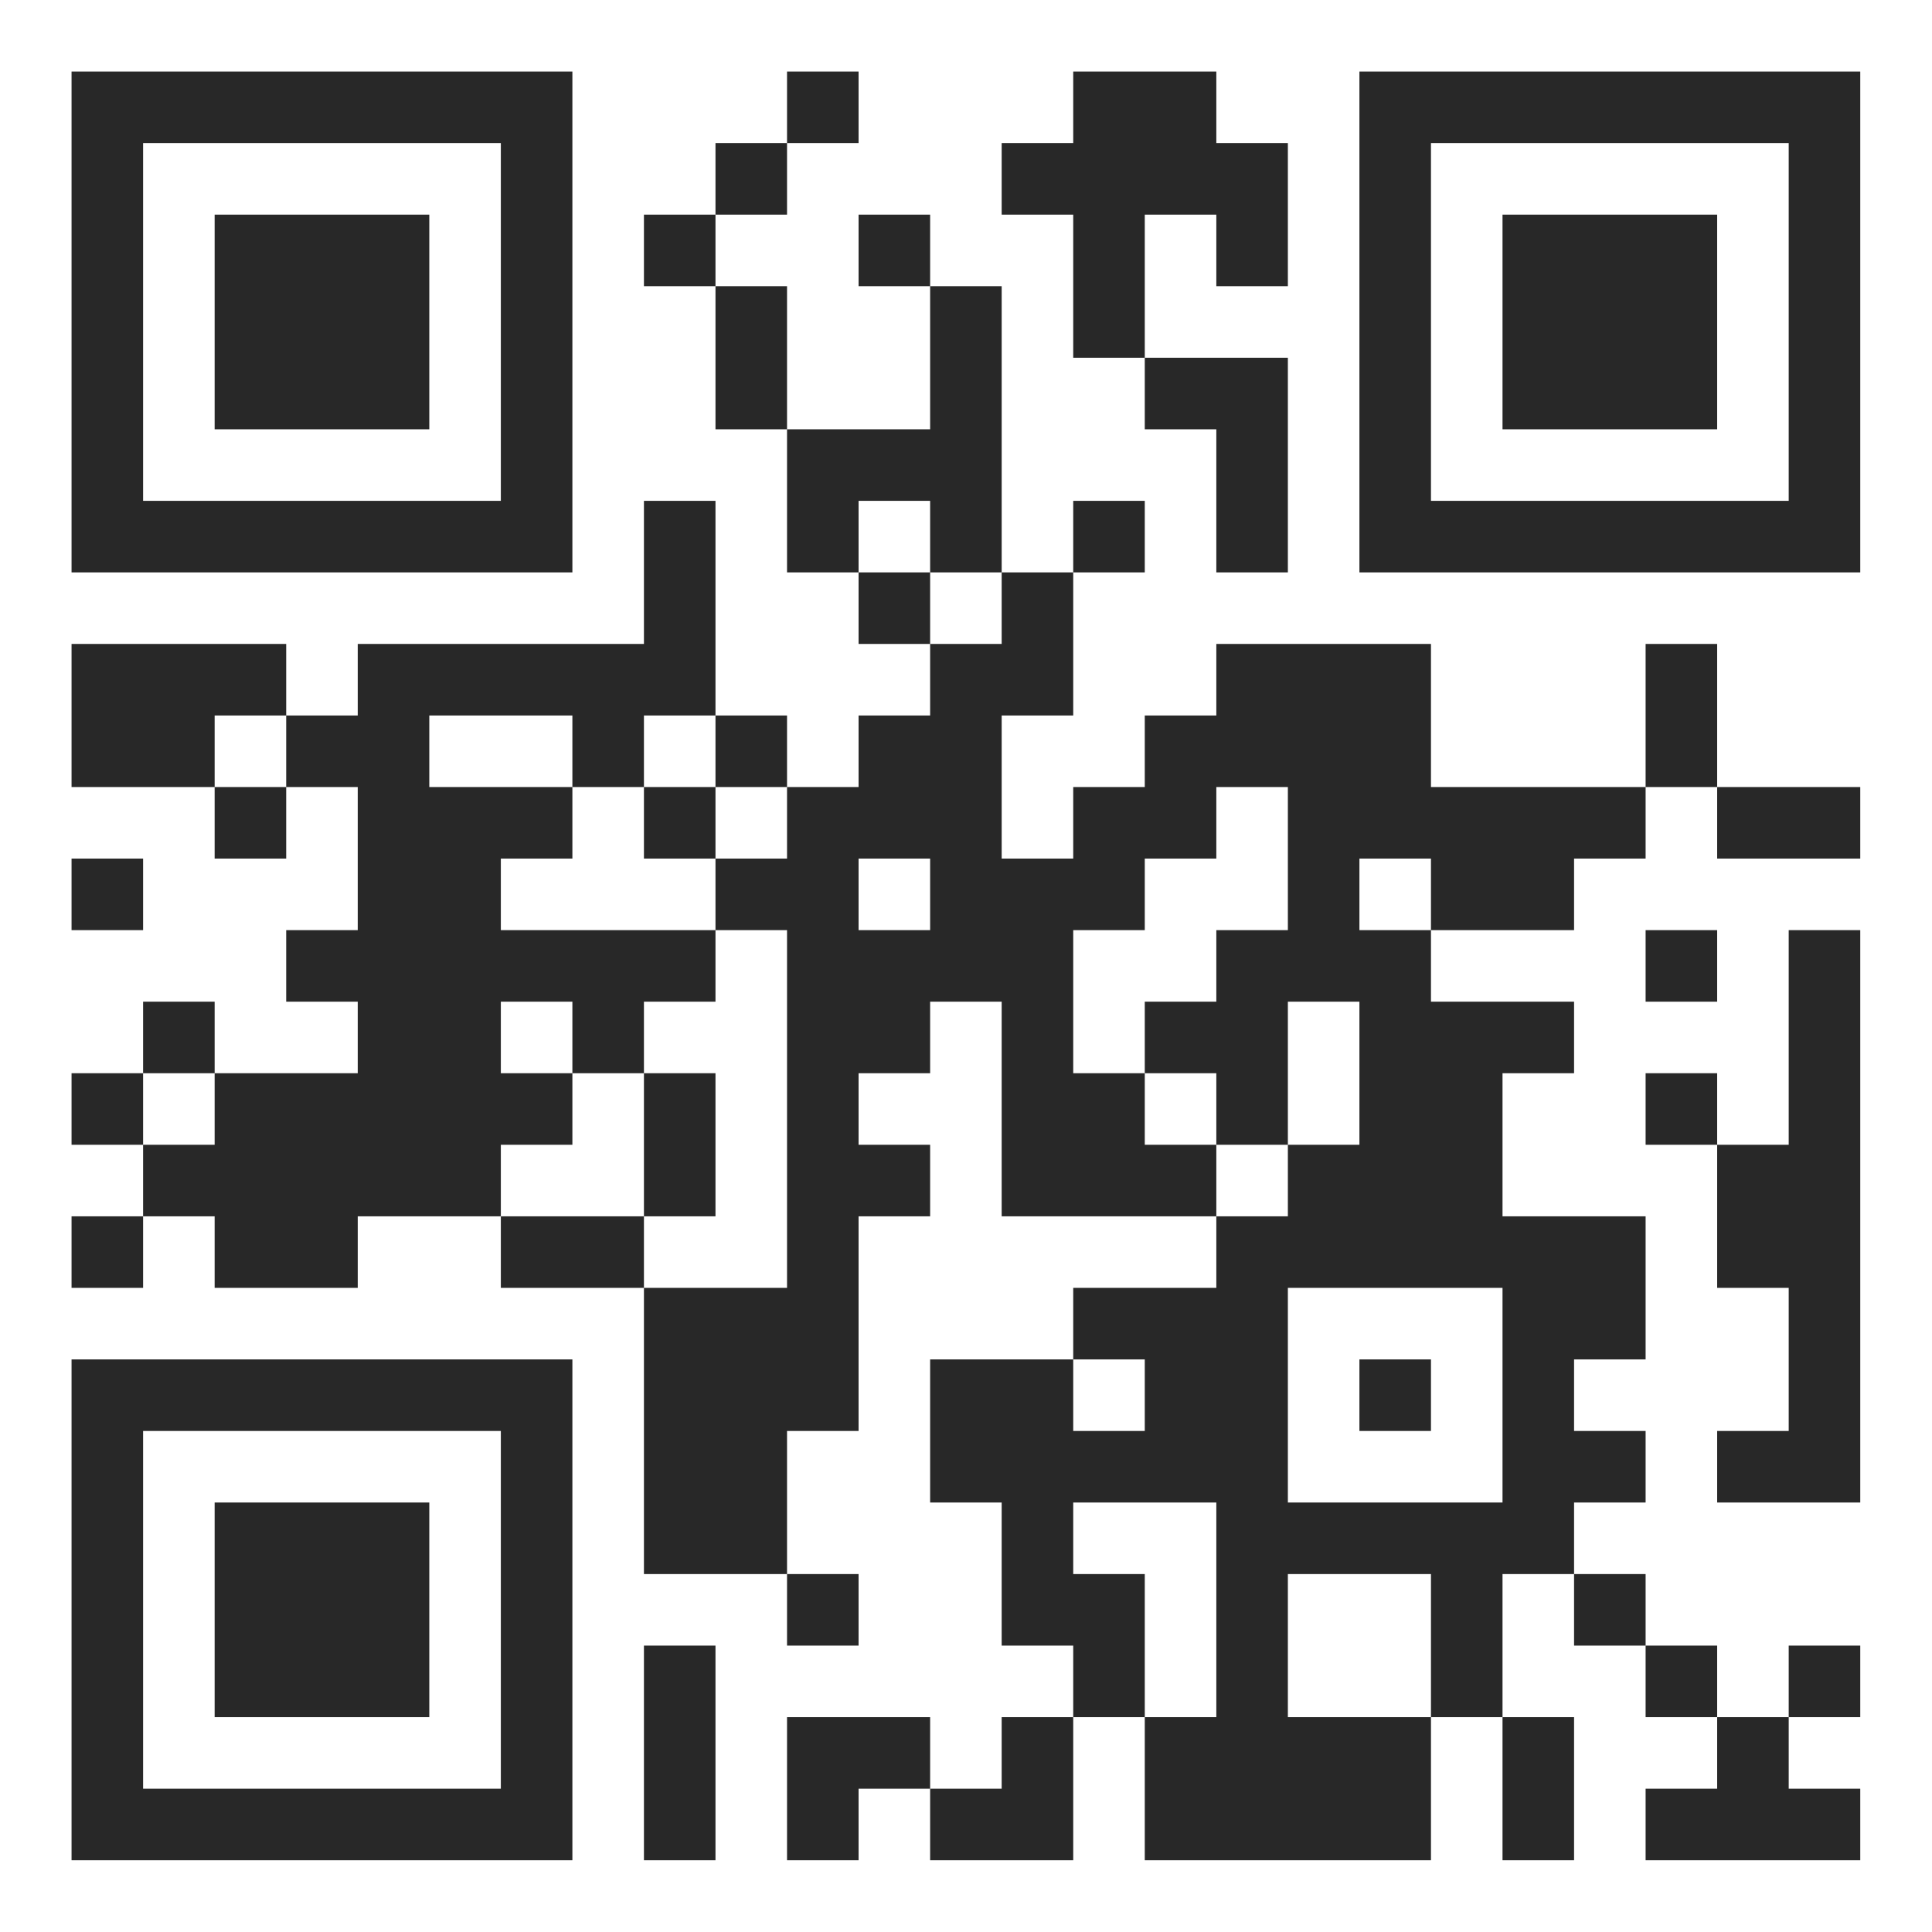
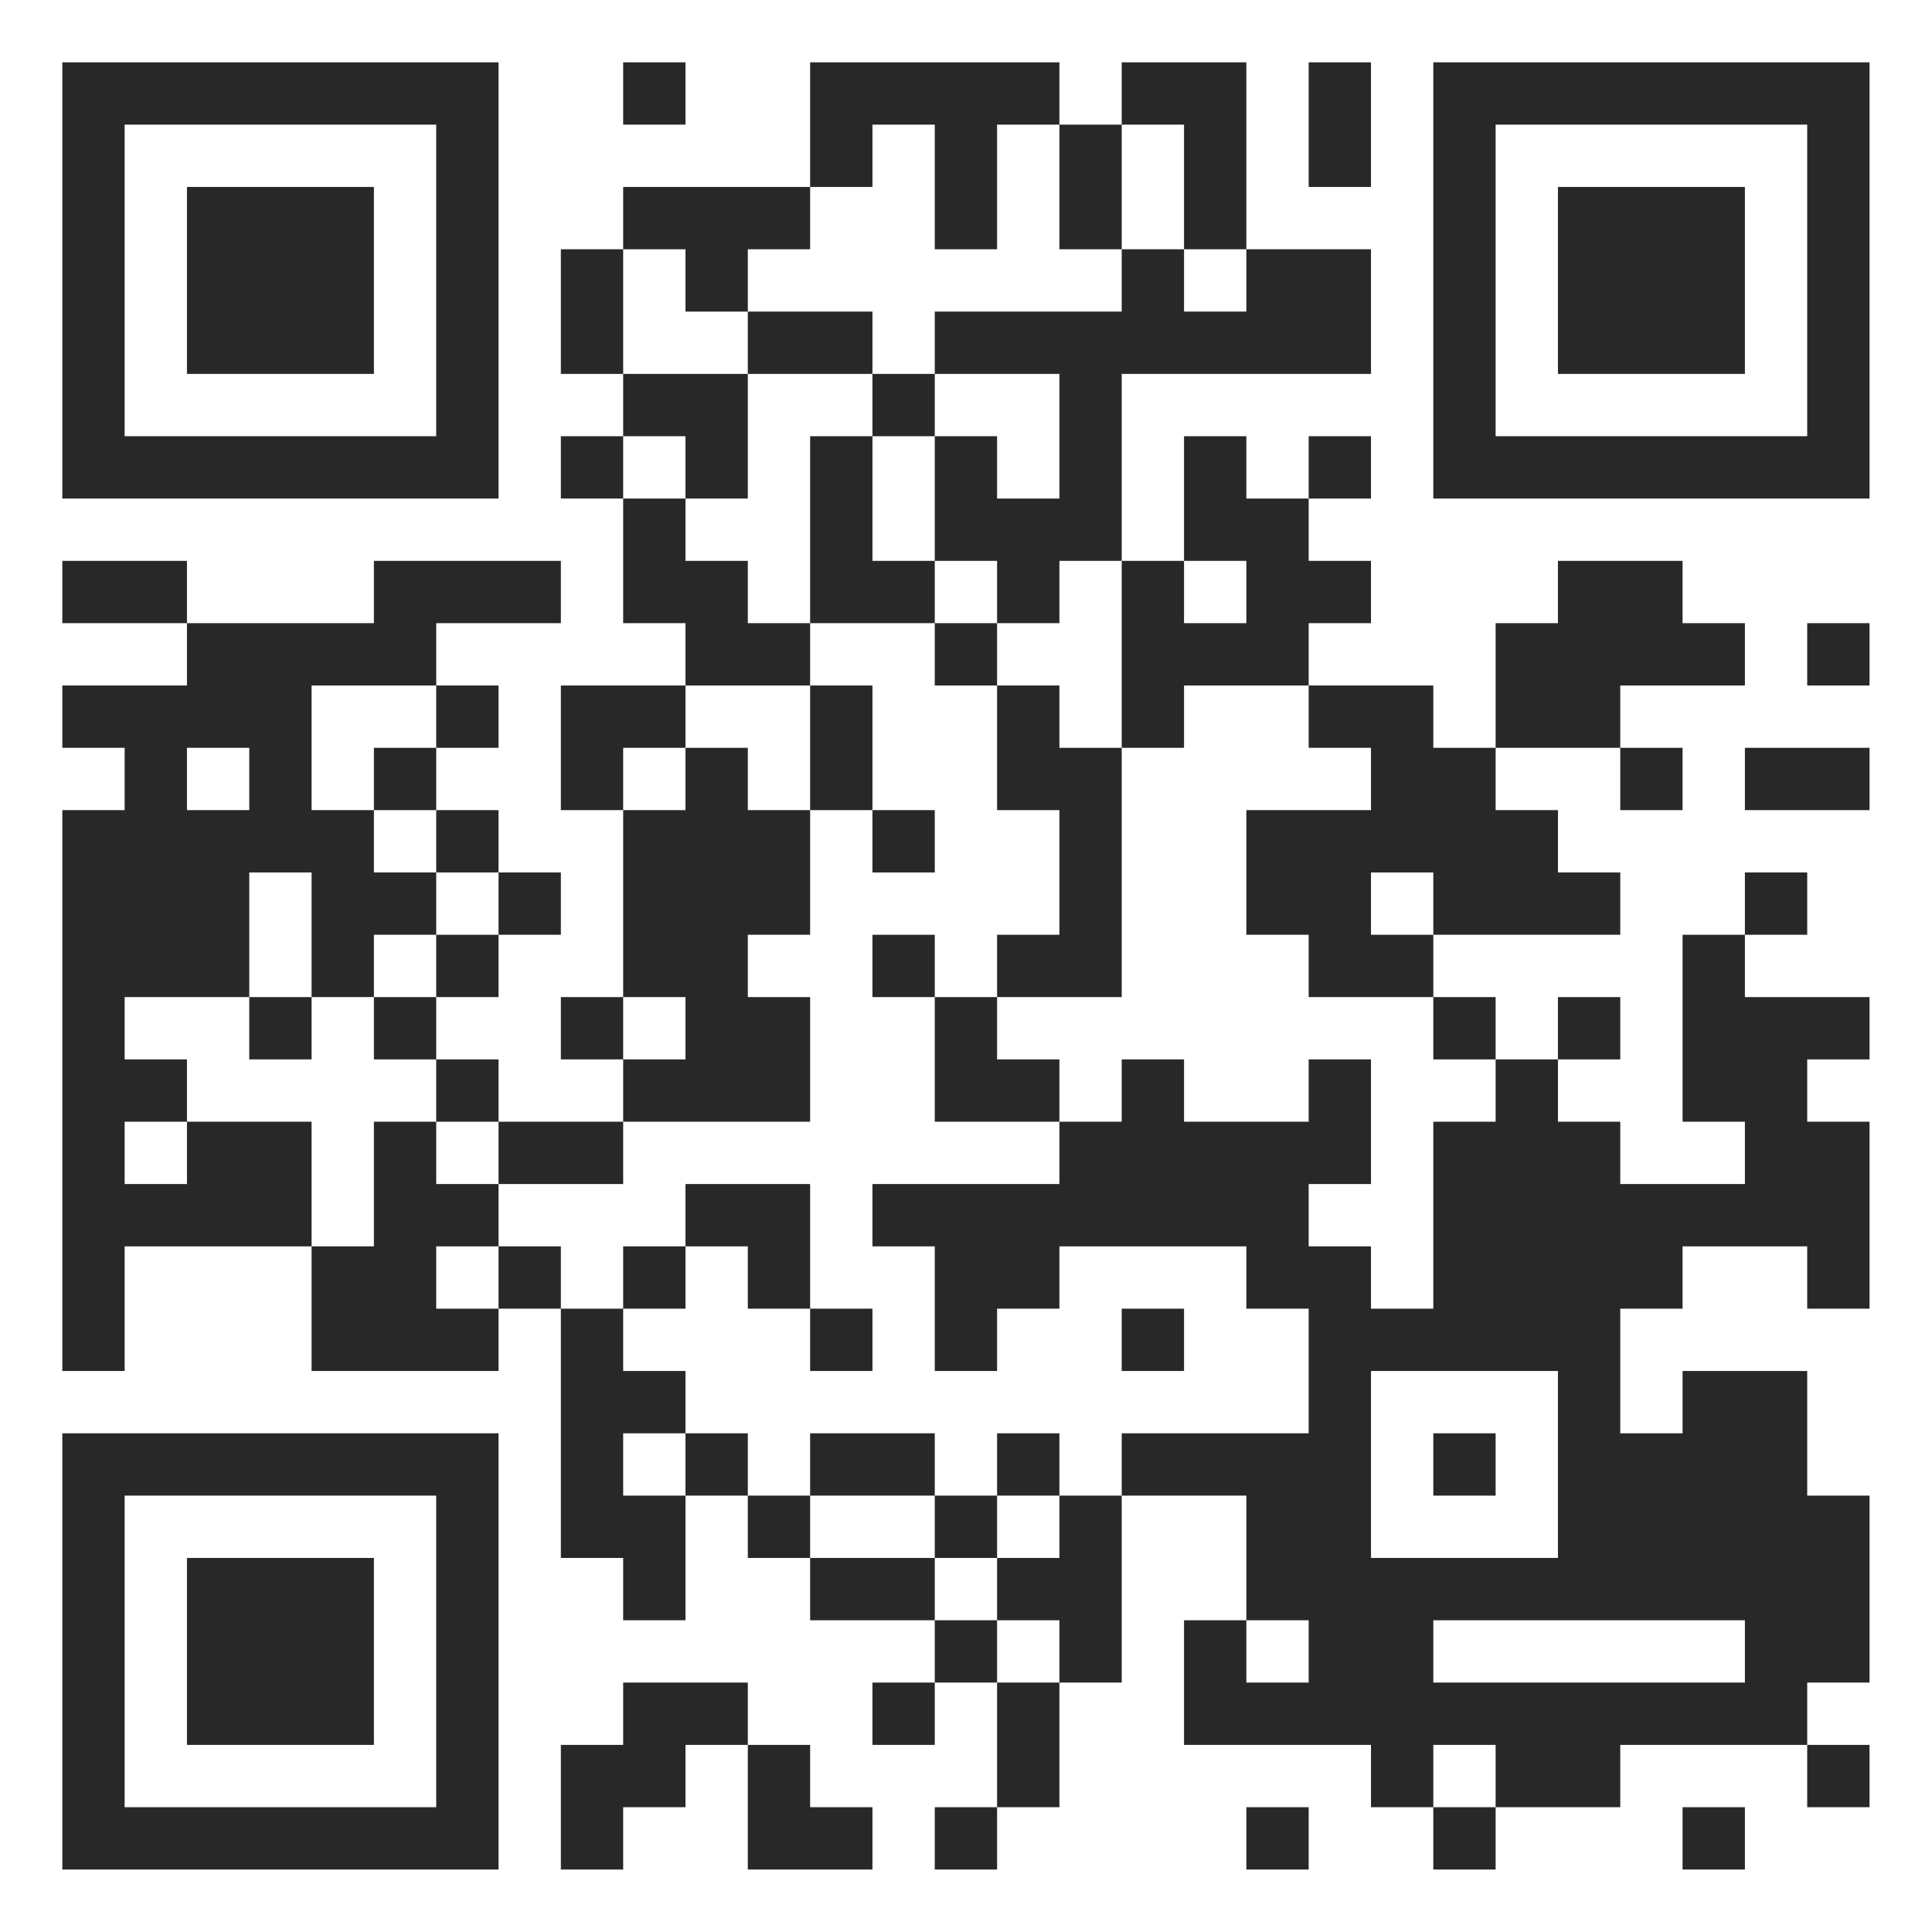
<svg xmlns="http://www.w3.org/2000/svg" version="1.1" width="90" height="90" viewBox="0 0 90 90">
  <rect x="0" y="0" width="90" height="90" fill="#ffffff" />
-   <g transform="scale(3.333)">
+   <g transform="scale(2.903)">
    <g transform="translate(1,1)">
-       <path fill-rule="evenodd" d="M10 0L10 1L9 1L9 2L8 2L8 3L9 3L9 5L10 5L10 7L11 7L11 8L12 8L12 9L11 9L11 10L10 10L10 9L9 9L9 6L8 6L8 8L4 8L4 9L3 9L3 8L0 8L0 10L2 10L2 11L3 11L3 10L4 10L4 12L3 12L3 13L4 13L4 14L2 14L2 13L1 13L1 14L0 14L0 15L1 15L1 16L0 16L0 17L1 17L1 16L2 16L2 17L4 17L4 16L6 16L6 17L8 17L8 21L10 21L10 22L11 22L11 21L10 21L10 19L11 19L11 16L12 16L12 15L11 15L11 14L12 14L12 13L13 13L13 16L16 16L16 17L14 17L14 18L12 18L12 20L13 20L13 22L14 22L14 23L13 23L13 24L12 24L12 23L10 23L10 25L11 25L11 24L12 24L12 25L14 25L14 23L15 23L15 25L19 25L19 23L20 23L20 25L21 25L21 23L20 23L20 21L21 21L21 22L22 22L22 23L23 23L23 24L22 24L22 25L25 25L25 24L24 24L24 23L25 23L25 22L24 22L24 23L23 23L23 22L22 22L22 21L21 21L21 20L22 20L22 19L21 19L21 18L22 18L22 16L20 16L20 14L21 14L21 13L19 13L19 12L21 12L21 11L22 11L22 10L23 10L23 11L25 11L25 10L23 10L23 8L22 8L22 10L19 10L19 8L16 8L16 9L15 9L15 10L14 10L14 11L13 11L13 9L14 9L14 7L15 7L15 6L14 6L14 7L13 7L13 3L12 3L12 2L11 2L11 3L12 3L12 5L10 5L10 3L9 3L9 2L10 2L10 1L11 1L11 0ZM14 0L14 1L13 1L13 2L14 2L14 4L15 4L15 5L16 5L16 7L17 7L17 4L15 4L15 2L16 2L16 3L17 3L17 1L16 1L16 0ZM11 6L11 7L12 7L12 8L13 8L13 7L12 7L12 6ZM2 9L2 10L3 10L3 9ZM5 9L5 10L7 10L7 11L6 11L6 12L9 12L9 13L8 13L8 14L7 14L7 13L6 13L6 14L7 14L7 15L6 15L6 16L8 16L8 17L10 17L10 12L9 12L9 11L10 11L10 10L9 10L9 9L8 9L8 10L7 10L7 9ZM8 10L8 11L9 11L9 10ZM16 10L16 11L15 11L15 12L14 12L14 14L15 14L15 15L16 15L16 16L17 16L17 15L18 15L18 13L17 13L17 15L16 15L16 14L15 14L15 13L16 13L16 12L17 12L17 10ZM0 11L0 12L1 12L1 11ZM11 11L11 12L12 12L12 11ZM18 11L18 12L19 12L19 11ZM22 12L22 13L23 13L23 12ZM24 12L24 15L23 15L23 14L22 14L22 15L23 15L23 17L24 17L24 19L23 19L23 20L25 20L25 12ZM1 14L1 15L2 15L2 14ZM8 14L8 16L9 16L9 14ZM17 17L17 20L20 20L20 17ZM14 18L14 19L15 19L15 18ZM18 18L18 19L19 19L19 18ZM14 20L14 21L15 21L15 23L16 23L16 20ZM17 21L17 23L19 23L19 21ZM8 22L8 25L9 25L9 22ZM0 0L0 7L7 7L7 0ZM1 1L1 6L6 6L6 1ZM2 2L2 5L5 5L5 2ZM18 0L18 7L25 7L25 0ZM19 1L19 6L24 6L24 1ZM20 2L20 5L23 5L23 2ZM0 18L0 25L7 25L7 18ZM1 19L1 24L6 24L6 19ZM2 20L2 23L5 23L5 20Z" fill="#282828" />
+       <path fill-rule="evenodd" d="M9 0L9 1L10 1L10 0ZM12 0L12 2L9 2L9 3L8 3L8 5L9 5L9 6L8 6L8 7L9 7L9 9L10 9L10 10L8 10L8 12L9 12L9 15L8 15L8 16L9 16L9 17L7 17L7 16L6 16L6 15L7 15L7 14L8 14L8 13L7 13L7 12L6 12L6 11L7 11L7 10L6 10L6 9L8 9L8 8L5 8L5 9L2 9L2 8L0 8L0 9L2 9L2 10L0 10L0 11L1 11L1 12L0 12L0 21L1 21L1 19L4 19L4 21L7 21L7 20L8 20L8 24L9 24L9 25L10 25L10 23L11 23L11 24L12 24L12 25L14 25L14 26L13 26L13 27L14 27L14 26L15 26L15 28L14 28L14 29L15 29L15 28L16 28L16 26L17 26L17 23L19 23L19 25L18 25L18 27L21 27L21 28L22 28L22 29L23 29L23 28L25 28L25 27L28 27L28 28L29 28L29 27L28 27L28 26L29 26L29 23L28 23L28 21L26 21L26 22L25 22L25 20L26 20L26 19L28 19L28 20L29 20L29 17L28 17L28 16L29 16L29 15L27 15L27 14L28 14L28 13L27 13L27 14L26 14L26 17L27 17L27 18L25 18L25 17L24 17L24 16L25 16L25 15L24 15L24 16L23 16L23 15L22 15L22 14L25 14L25 13L24 13L24 12L23 12L23 11L25 11L25 12L26 12L26 11L25 11L25 10L27 10L27 9L26 9L26 8L24 8L24 9L23 9L23 11L22 11L22 10L20 10L20 9L21 9L21 8L20 8L20 7L21 7L21 6L20 6L20 7L19 7L19 6L18 6L18 8L17 8L17 5L21 5L21 3L19 3L19 0L17 0L17 1L16 1L16 0ZM20 0L20 2L21 2L21 0ZM13 1L13 2L12 2L12 3L11 3L11 4L10 4L10 3L9 3L9 5L11 5L11 7L10 7L10 6L9 6L9 7L10 7L10 8L11 8L11 9L12 9L12 10L10 10L10 11L9 11L9 12L10 12L10 11L11 11L11 12L12 12L12 14L11 14L11 15L12 15L12 17L9 17L9 18L7 18L7 17L6 17L6 16L5 16L5 15L6 15L6 14L7 14L7 13L6 13L6 12L5 12L5 11L6 11L6 10L4 10L4 12L5 12L5 13L6 13L6 14L5 14L5 15L4 15L4 13L3 13L3 15L1 15L1 16L2 16L2 17L1 17L1 18L2 18L2 17L4 17L4 19L5 19L5 17L6 17L6 18L7 18L7 19L6 19L6 20L7 20L7 19L8 19L8 20L9 20L9 21L10 21L10 22L9 22L9 23L10 23L10 22L11 22L11 23L12 23L12 24L14 24L14 25L15 25L15 26L16 26L16 25L15 25L15 24L16 24L16 23L17 23L17 22L20 22L20 20L19 20L19 19L16 19L16 20L15 20L15 21L14 21L14 19L13 19L13 18L16 18L16 17L17 17L17 16L18 16L18 17L20 17L20 16L21 16L21 18L20 18L20 19L21 19L21 20L22 20L22 17L23 17L23 16L22 16L22 15L20 15L20 14L19 14L19 12L21 12L21 11L20 11L20 10L18 10L18 11L17 11L17 8L16 8L16 9L15 9L15 8L14 8L14 6L15 6L15 7L16 7L16 5L14 5L14 4L17 4L17 3L18 3L18 4L19 4L19 3L18 3L18 1L17 1L17 3L16 3L16 1L15 1L15 3L14 3L14 1ZM11 4L11 5L13 5L13 6L12 6L12 9L14 9L14 10L15 10L15 12L16 12L16 14L15 14L15 15L14 15L14 14L13 14L13 15L14 15L14 17L16 17L16 16L15 16L15 15L17 15L17 11L16 11L16 10L15 10L15 9L14 9L14 8L13 8L13 6L14 6L14 5L13 5L13 4ZM18 8L18 9L19 9L19 8ZM28 9L28 10L29 10L29 9ZM12 10L12 12L13 12L13 13L14 13L14 12L13 12L13 10ZM2 11L2 12L3 12L3 11ZM27 11L27 12L29 12L29 11ZM21 13L21 14L22 14L22 13ZM3 15L3 16L4 16L4 15ZM9 15L9 16L10 16L10 15ZM10 18L10 19L9 19L9 20L10 20L10 19L11 19L11 20L12 20L12 21L13 21L13 20L12 20L12 18ZM17 20L17 21L18 21L18 20ZM21 21L21 24L24 24L24 21ZM12 22L12 23L14 23L14 24L15 24L15 23L16 23L16 22L15 22L15 23L14 23L14 22ZM22 22L22 23L23 23L23 22ZM19 25L19 26L20 26L20 25ZM22 25L22 26L27 26L27 25ZM9 26L9 27L8 27L8 29L9 29L9 28L10 28L10 27L11 27L11 29L13 29L13 28L12 28L12 27L11 27L11 26ZM22 27L22 28L23 28L23 27ZM19 28L19 29L20 29L20 28ZM26 28L26 29L27 29L27 28ZM0 0L0 7L7 7L7 0ZM1 1L1 6L6 6L6 1ZM2 2L2 5L5 5L5 2ZM22 0L22 7L29 7L29 0ZM23 1L23 6L28 6L28 1ZM24 2L24 5L27 5L27 2ZM0 22L0 29L7 29L7 22ZM1 23L1 28L6 28L6 23ZM2 24L2 27L5 27L5 24Z" fill="#282828" />
    </g>
  </g>
</svg>
